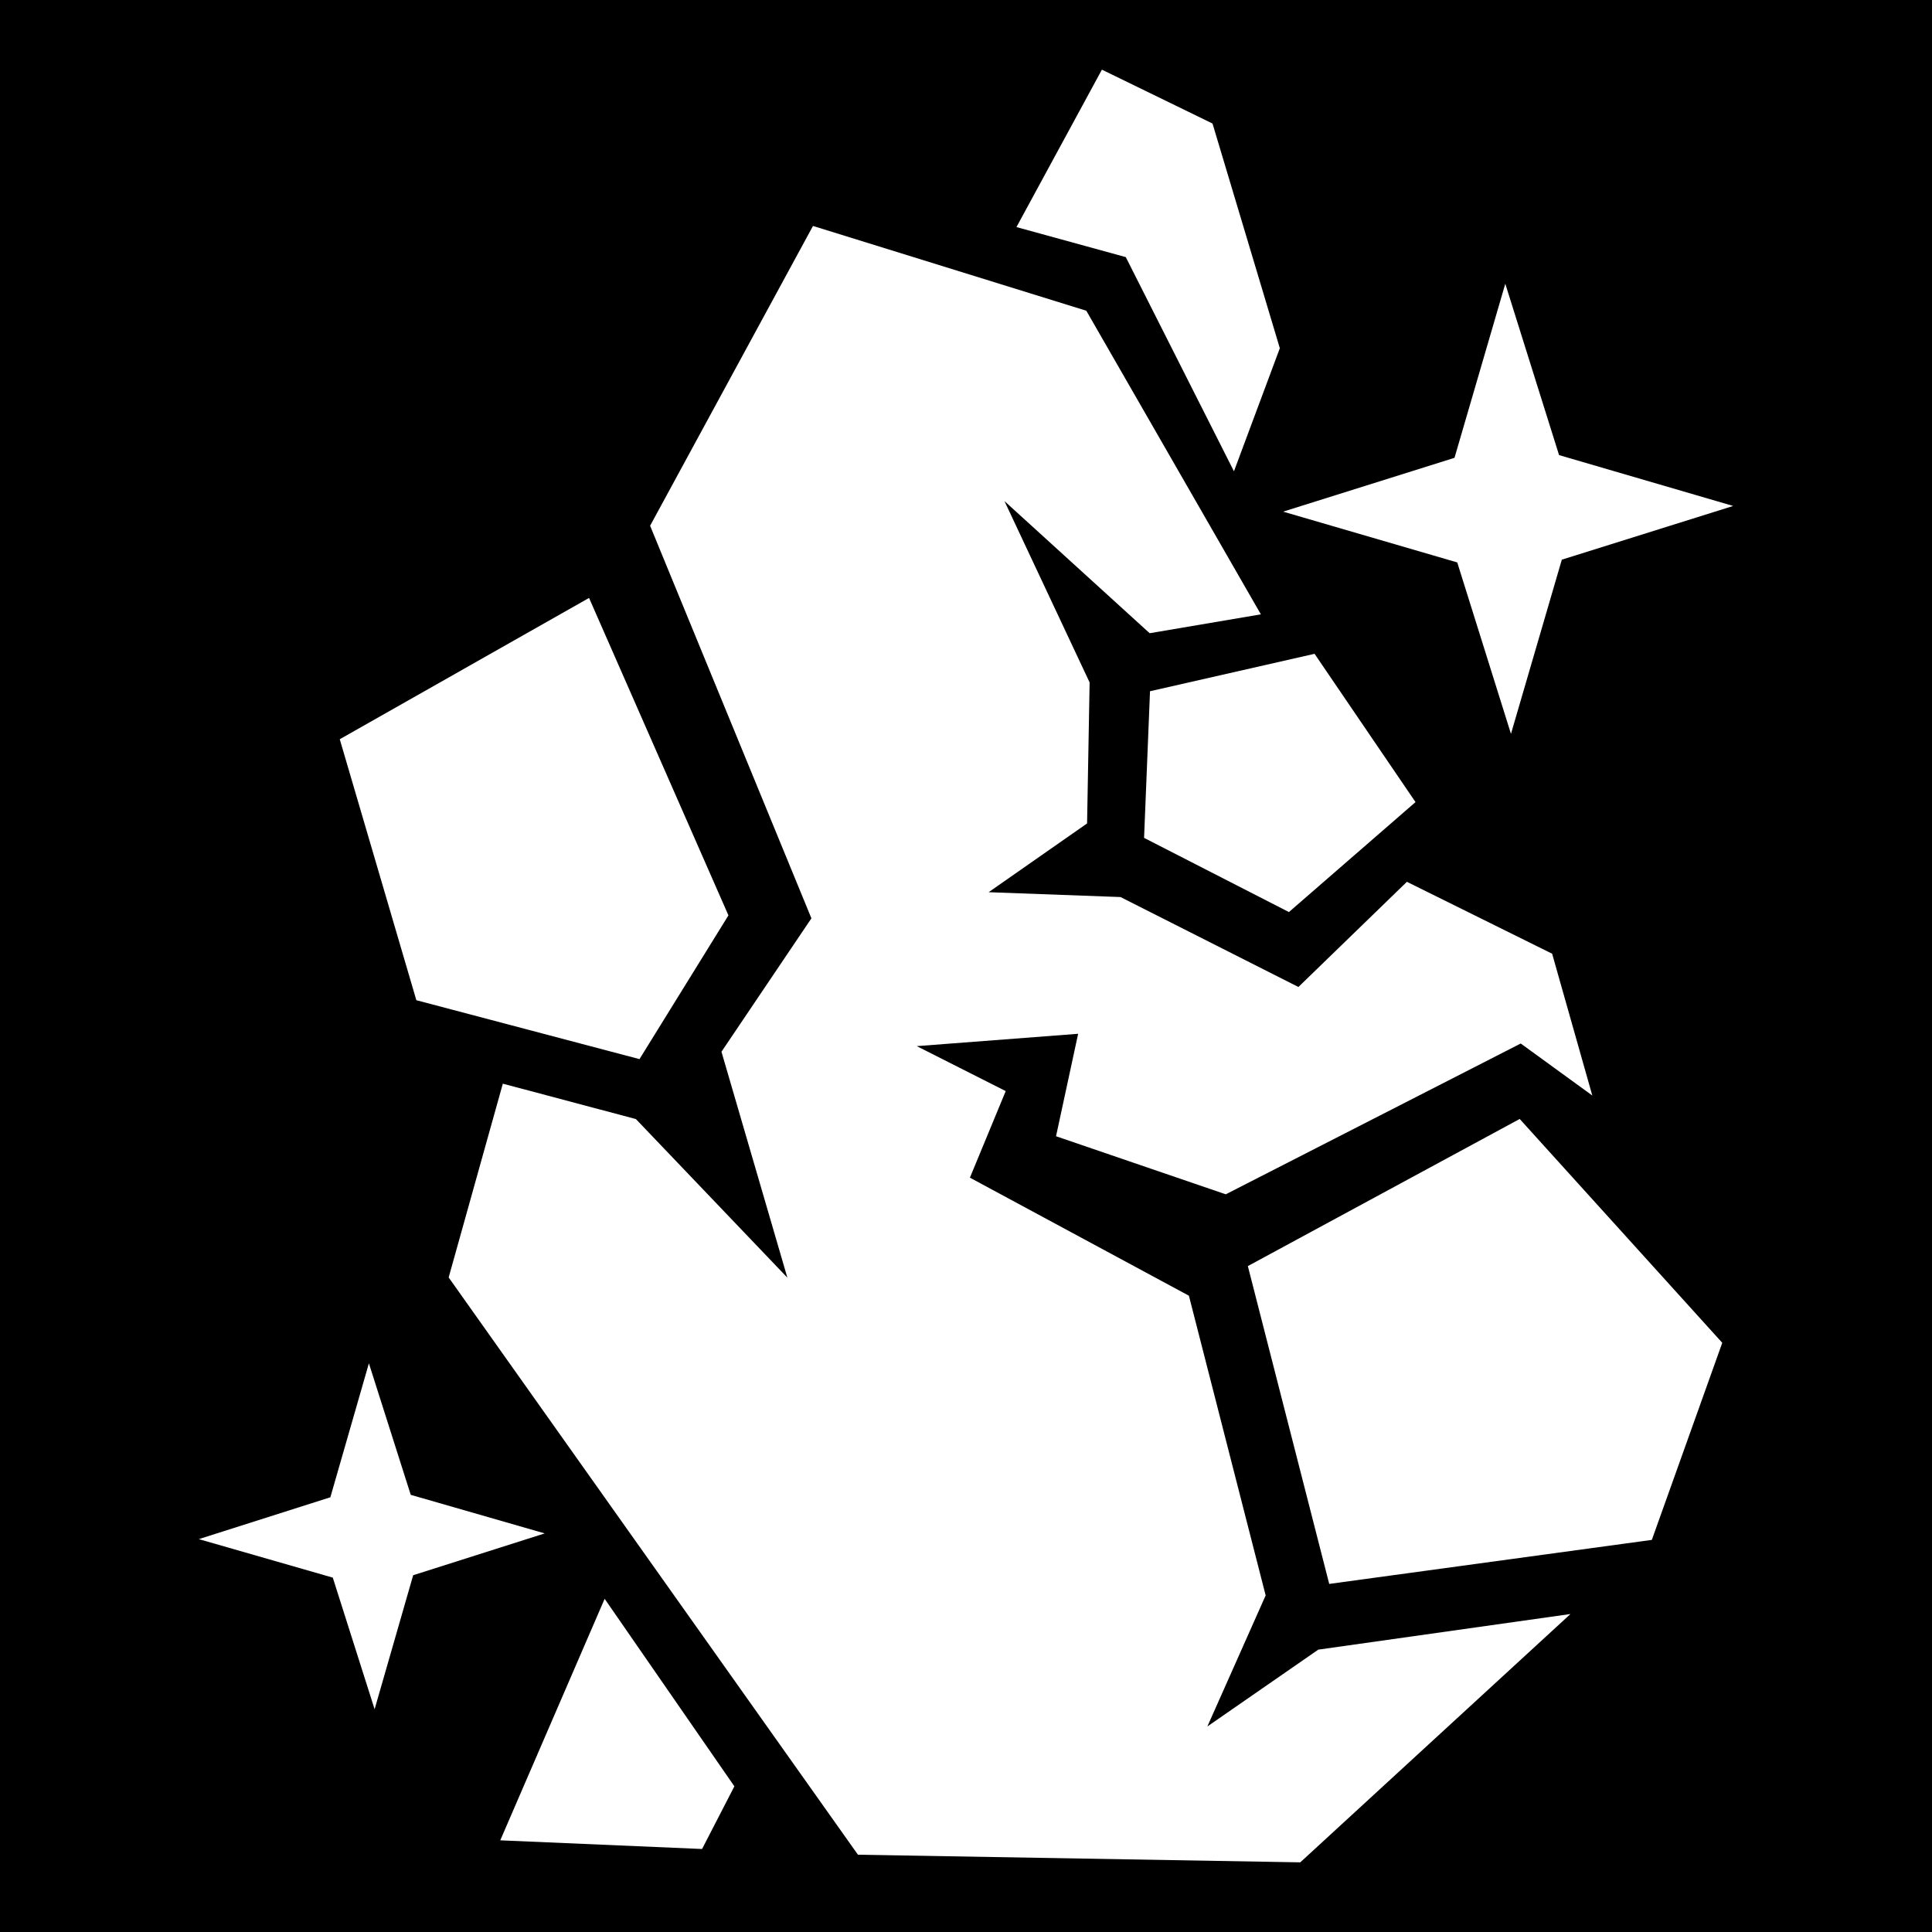
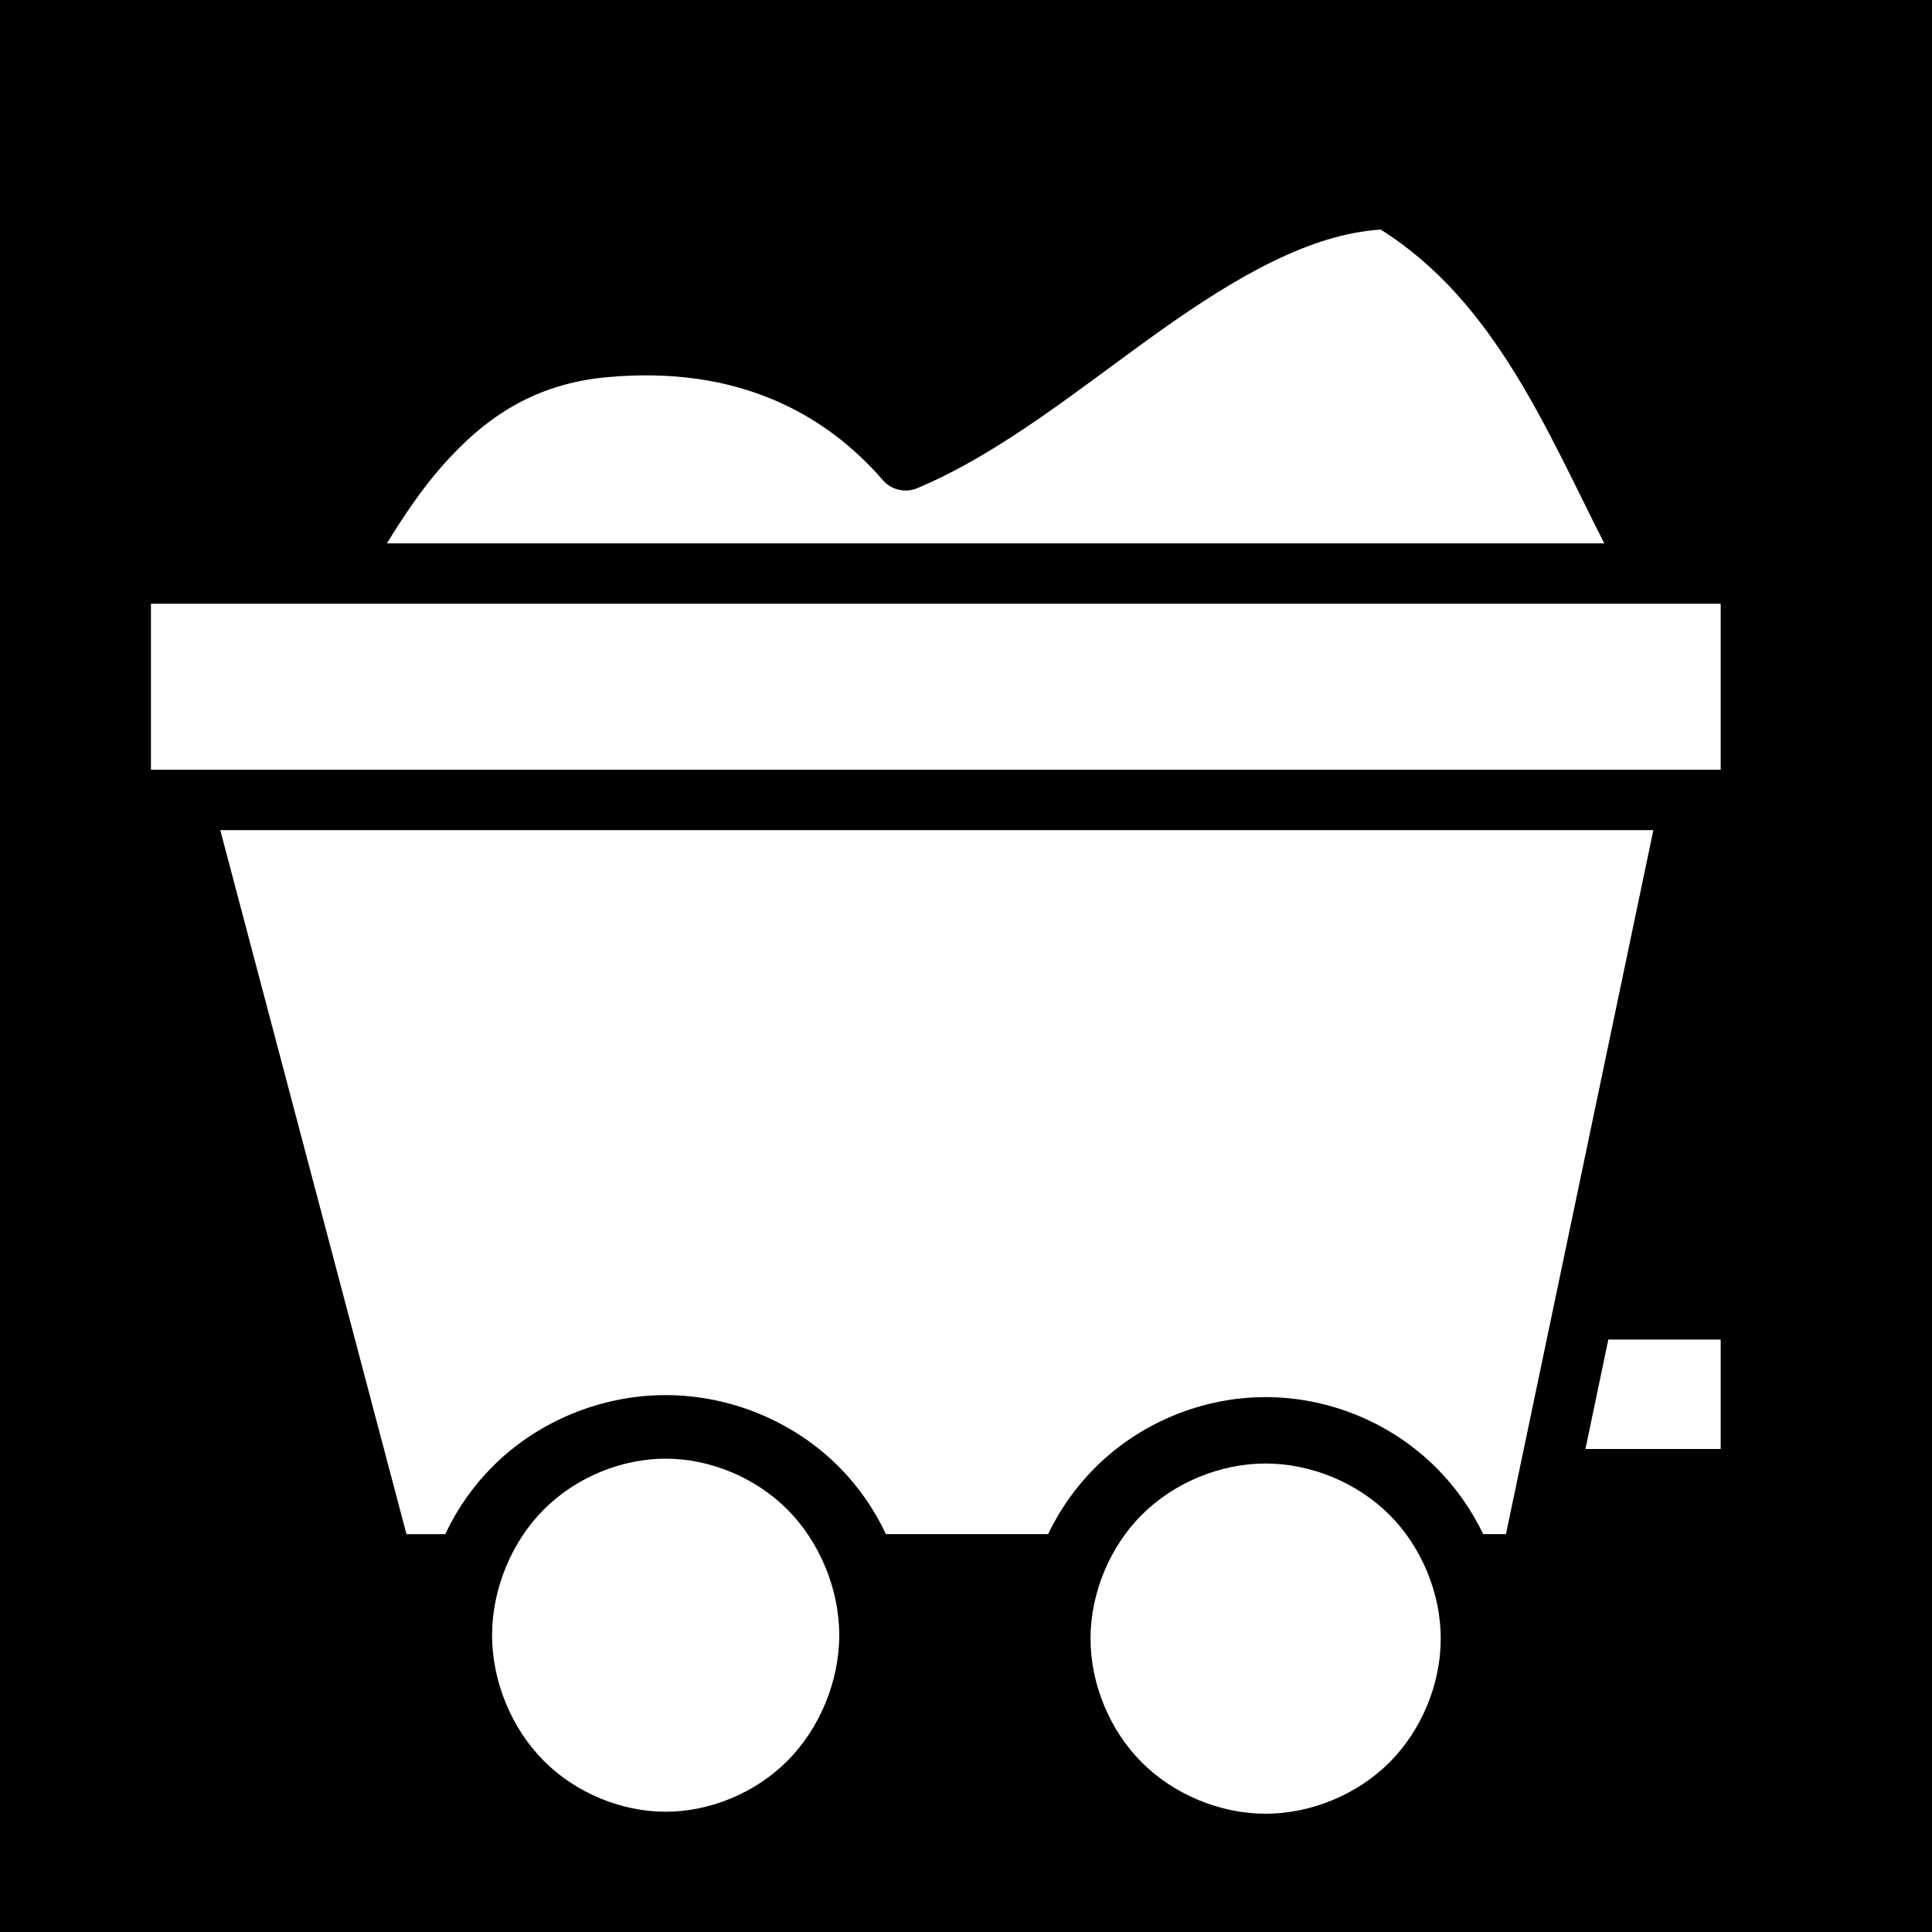
<svg xmlns="http://www.w3.org/2000/svg" viewBox="0 0 512 512">
  <path d="M0 0h512v512H0z" />
-   <path fill="#fff" d="M344.578 493.54l-117.214-2.024L118.9 338.536l14.355-51.353 35.264 9.38 40.145 42.033-17.467-59.874 23.836-35.358-42.748-104.034 43.165-79.45 72.434 22.468 46.26 80.46-29.474 5-38.478-35.017 22.568 48.064-.672 37.364-26.09 18.224 34.95 1.284 47.145 23.835 28.75-27.874 38.488 19.057 10.647 37.578-18.97-13.784-78.166 39.967-44.983-15.39 5.86-27.153-42.766 3.274 23.573 11.913-9.49 22.943 58.037 31.285 20.34 79.423-15.45 34.73 29.397-20.36 66.83-9.438-71.61 65.81zm-158.524-3.538l-53.48-2.296 27.663-64.006 34.38 49.695-8.563 16.607zm-86.78-37.04l-11.08-34.875-35.503-10.204 34.858-11.09 10.212-35.5 11.09 34.855 35.502 10.22-34.857 11.082-10.22 35.51zm252.983-33.208l-21.565-84.228 72.042-38.99 53.683 59.322-18.665 52.23-85.495 11.666zM169.47 280.677l-59.133-15.612-20.298-69.16 66.064-37.45 36.94 84.126-23.573 38.097zm172.106-38.972l-38.385-19.66 1.574-38.86 43.607-9.917 26.753 39.296-33.547 29.14zm58.845-47.23l-14.234-45.425-46.14-13.46 45.41-14.262 13.46-46.132 14.252 45.41 46.14 13.478-45.41 14.235-13.477 46.156zM327.01 124.9l-28.666-56.762-28.972-7.96 22.645-41.718 29.312 14.278 17.84 59.542-12.16 32.62z" />
+   <path fill="#fff" d="M365.906 60.844C347.218 62.03 327.732 73.3 307.72 87.5c-20.814 14.77-41.852 32.27-64.626 41.875a8 8 0 0 1-9.125-2.125c-15.01-17.31-38.15-30.55-73.22-27.28-19.124 1.78-32.252 10.625-43.688 23.655-5.264 6-9.998 12.975-14.53 20.375h322.624c-15.21-29.846-29.05-64.182-59.25-83.156zM40 160v44h416v-44H40zm18.375 60l49.344 186.563H118c3.087-6.592 7.31-12.684 12.563-17.938 11.916-11.916 28.63-18.906 45.843-18.906 17.214 0 33.897 6.99 45.813 18.905 5.252 5.254 9.467 11.346 12.56 17.938h42.97c3.104-6.47 7.282-12.44 12.406-17.563 11.927-11.926 28.384-18.75 45.25-18.75 16.867 0 33.324 6.824 45.25 18.75 5.124 5.124 9.303 11.092 12.406 17.563h6.032L438.156 220H58.376zM426.22 355l-6.064 29H456v-29h-29.78zm-249.814 31.563c-11.69 0-23.728 4.915-32.25 13.437-8.522 8.522-13.75 21.002-13.75 33.344 0 12.34 5.228 24.82 13.75 33.344 8.522 8.522 20.56 13.437 32.25 13.437 11.69 0 23.697-4.915 32.22-13.438 8.52-8.522 13.78-21.002 13.78-33.343 0-12.342-5.26-24.822-13.78-33.344-8.523-8.522-20.53-13.438-32.22-13.438zm159 1.28c-12.037 0-24.3 5.083-32.812 13.594C294.082 409.95 289 422.212 289 434.25c0 12.038 5.082 24.3 13.594 32.813 8.512 8.51 20.775 13.593 32.812 13.593 12.038 0 24.3-5.082 32.813-13.594 8.51-8.51 13.592-20.774 13.592-32.812 0-12.038-5.08-24.3-13.593-32.813-8.513-8.51-20.776-13.593-32.814-13.593z" />
</svg>
